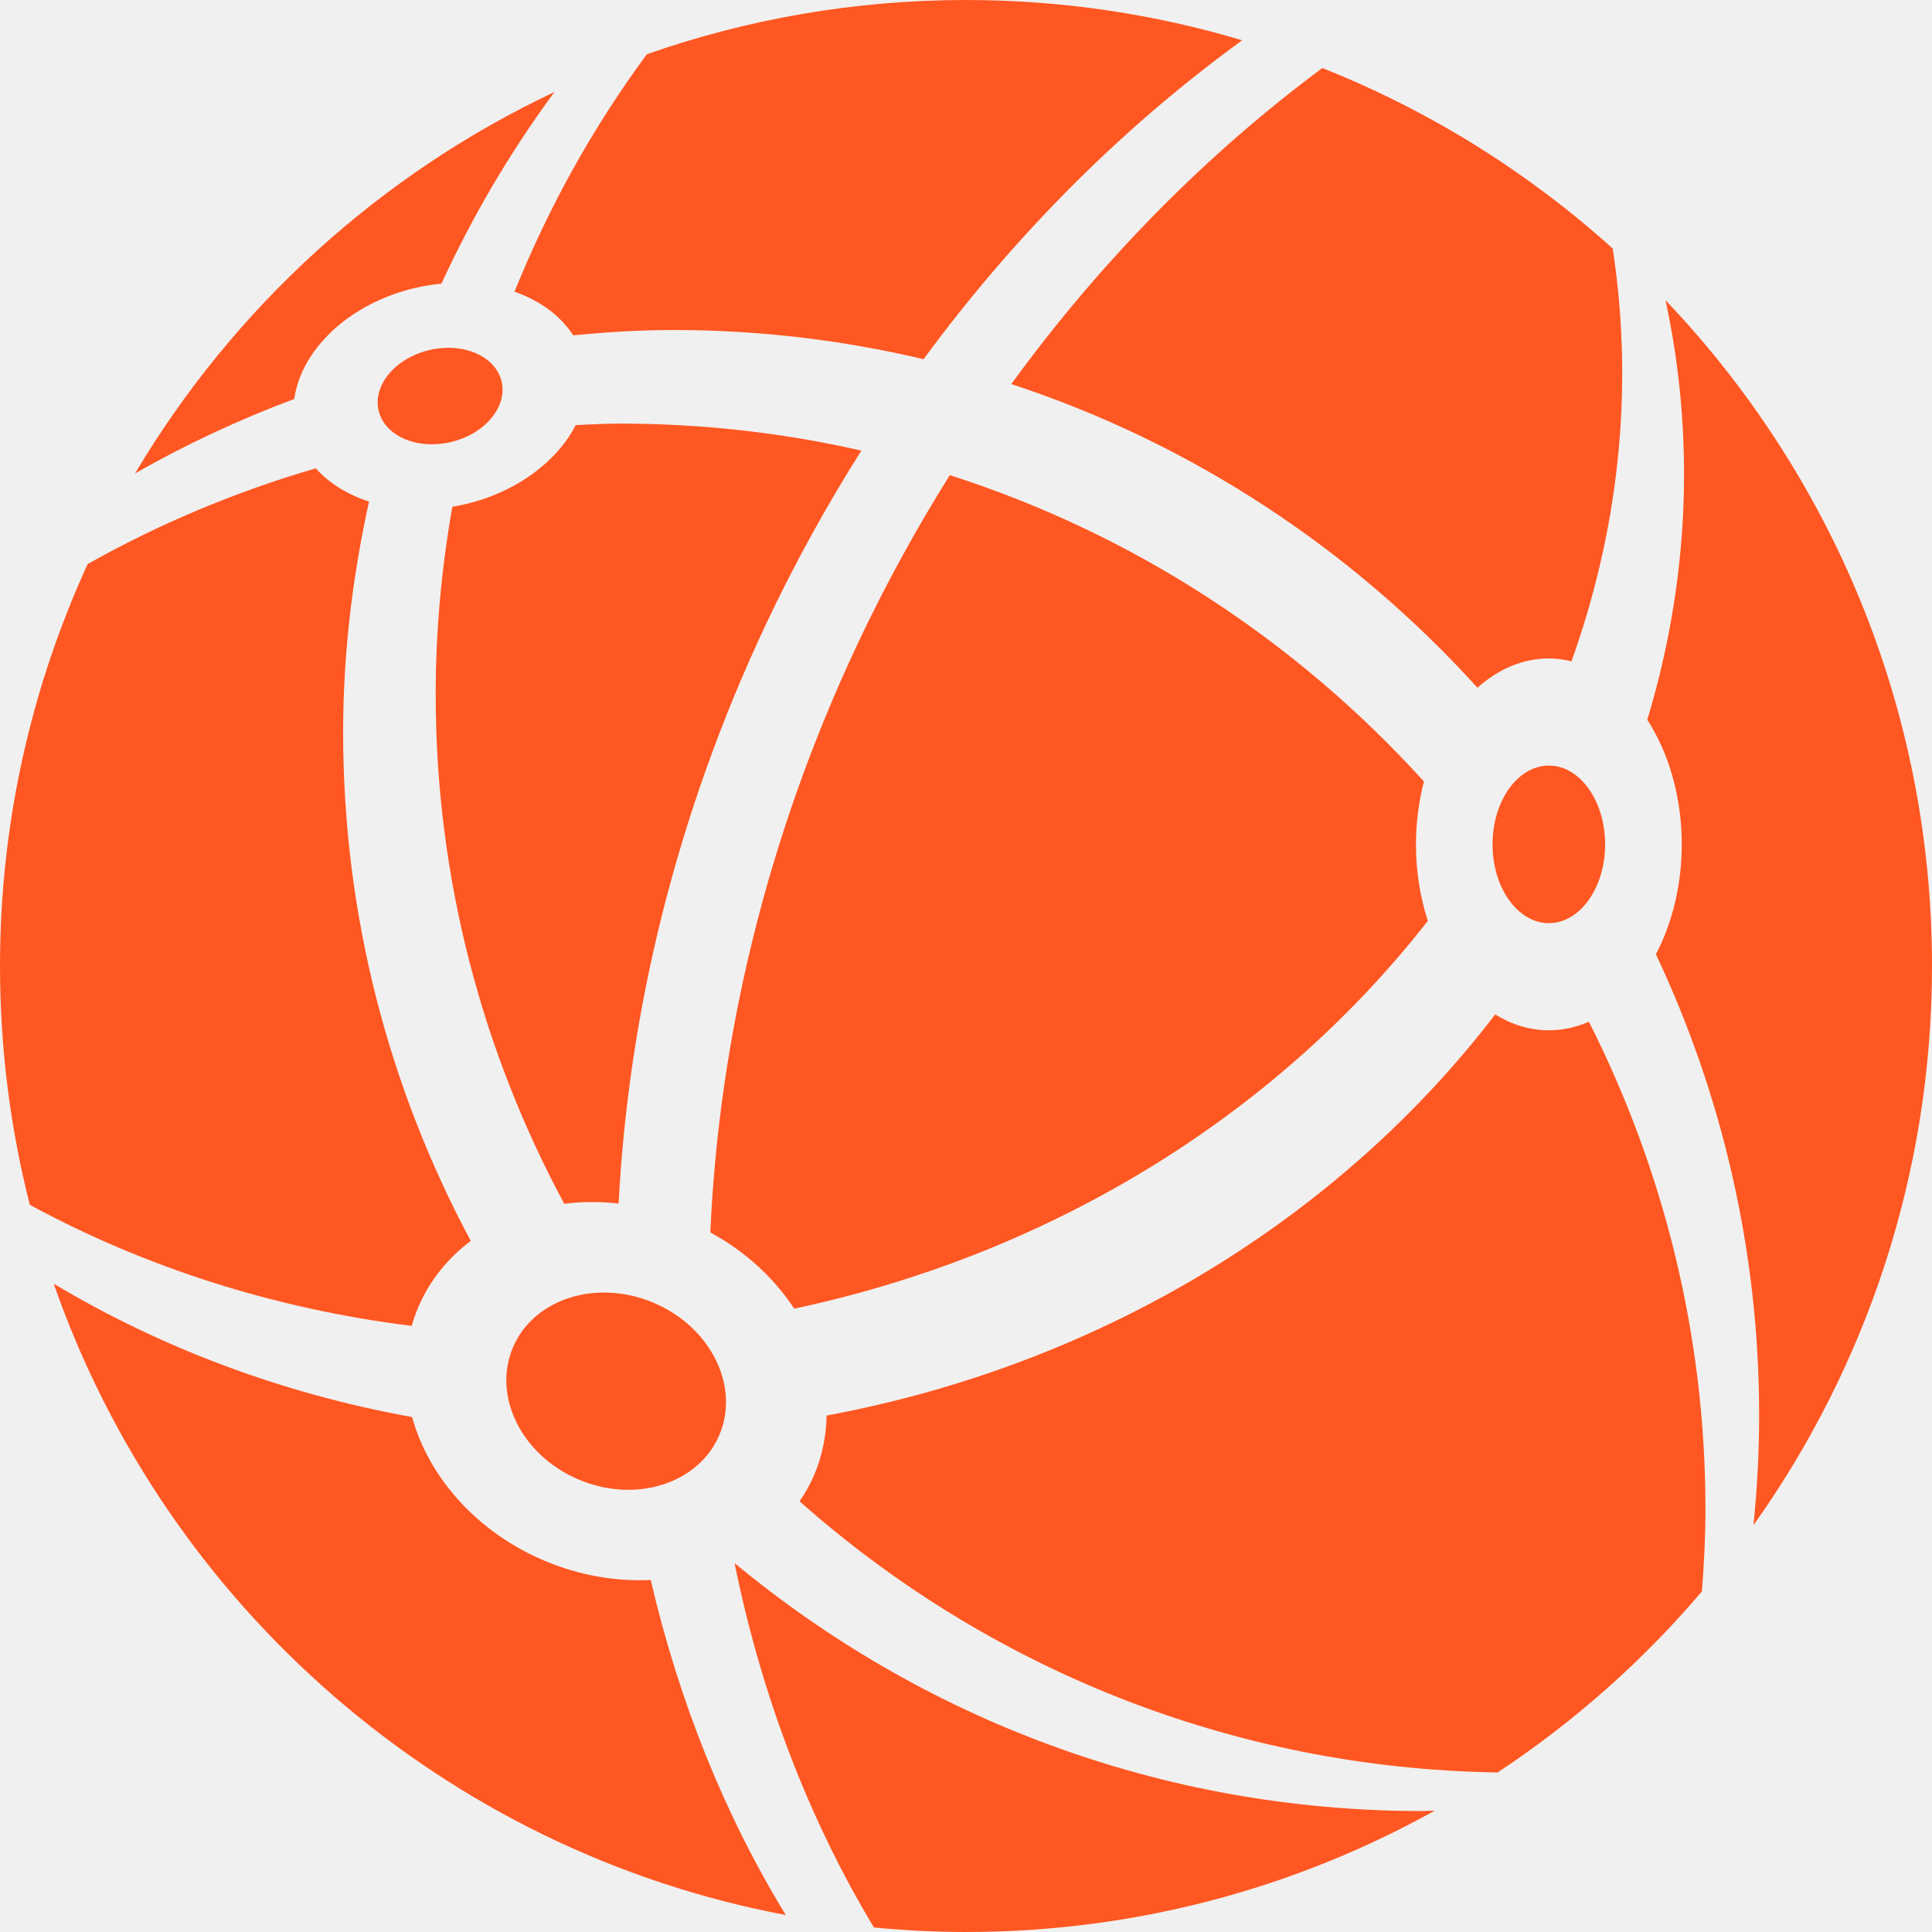
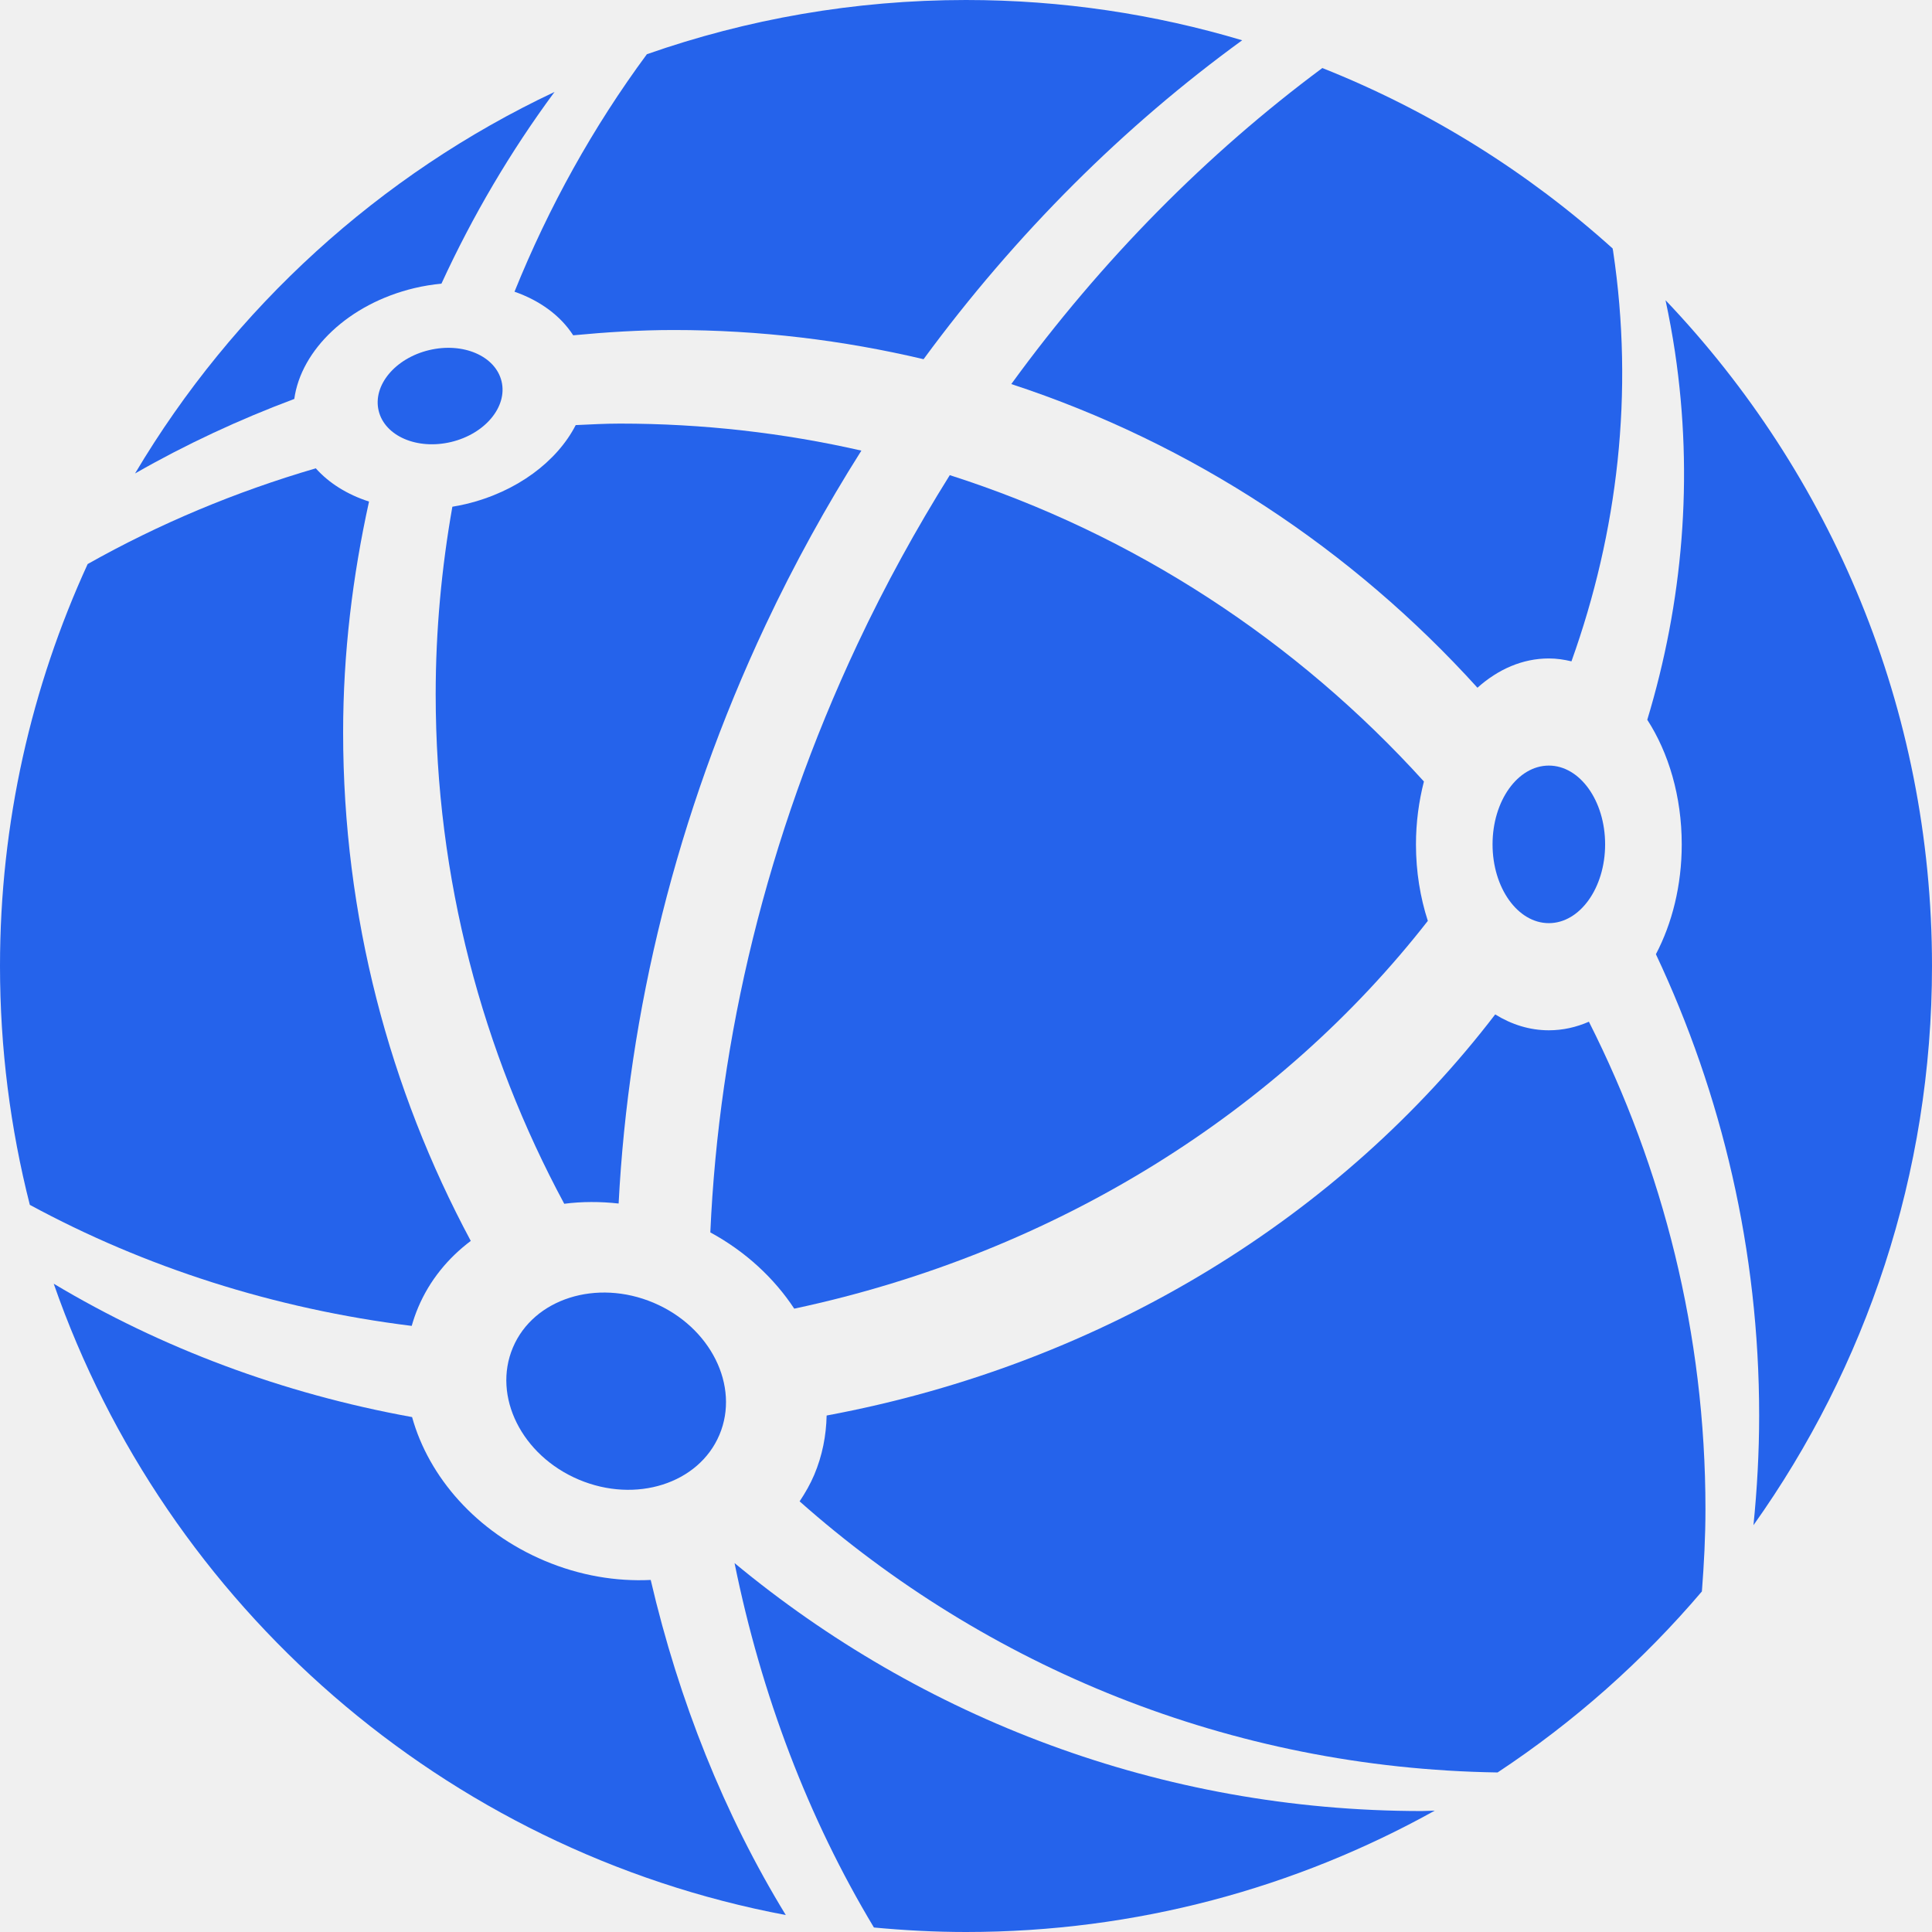
<svg xmlns="http://www.w3.org/2000/svg" width="140" height="140" viewBox="0 0 140 140" fill="none">
  <g clip-path="url(#clip0_109_2)">
-     <path d="M73.281 27.831C86.41 32.136 97.992 39.823 107.062 49.836C108.556 48.498 110.328 47.714 112.235 47.714C112.795 47.714 113.342 47.795 113.874 47.923C117.232 38.552 118.425 28.456 116.891 18.191C116.883 18.128 116.865 18.068 116.856 18.004C110.728 12.481 103.62 8.028 95.822 4.93C87.496 11.111 79.845 18.812 73.281 27.831Z" fill="#FF5722" />
-     <path d="M41.536 24.297C43.937 24.071 46.358 23.914 48.819 23.914C55.055 23.914 61.112 24.654 66.925 26.029C73.644 16.885 81.489 9.111 90.013 2.919C83.673 1.026 76.956 0 69.999 0C61.893 0 54.115 1.394 46.875 3.929C42.985 9.195 39.77 14.98 37.283 21.138C39.118 21.778 40.616 22.869 41.536 24.297Z" fill="#FF5722" />
-     <path d="M33.758 36.525C33.43 36.603 33.104 36.666 32.78 36.719C32.001 41.136 31.571 45.673 31.571 50.313C31.571 63.679 34.969 76.233 40.887 87.23C42.163 87.064 43.489 87.064 44.828 87.212C45.54 73.406 48.981 59.103 55.479 45.288C57.561 40.861 59.891 36.652 62.419 32.653C56.794 31.371 50.939 30.695 44.923 30.695C43.847 30.695 42.784 30.756 41.718 30.804C40.376 33.421 37.468 35.642 33.758 36.525Z" fill="#FF5722" />
-     <path d="M68.825 34.431C66.4 38.309 64.155 42.38 62.144 46.658C55.531 60.716 52.095 75.274 51.473 89.304C54.038 90.698 56.103 92.628 57.554 94.83C76.67 90.758 92.769 80.435 103.466 66.731C102.918 65.039 102.606 63.166 102.606 61.188C102.606 59.586 102.818 58.054 103.182 56.63C93.978 46.468 82.192 38.703 68.825 34.431Z" fill="#FF5722" />
-     <path d="M30.303 94.738C31.132 92.778 32.464 91.164 34.114 89.921C28.227 78.942 24.864 66.407 24.864 53.077C24.864 47.324 25.552 41.74 26.741 36.345C25.178 35.841 23.845 35.016 22.883 33.936C17.07 35.635 11.525 37.958 6.352 40.873C2.286 49.744 0 59.604 0 70.001C0 75.976 0.753 81.773 2.161 87.307C10.484 91.821 19.869 94.846 29.834 96.079C29.963 95.628 30.116 95.18 30.303 94.738Z" fill="#FF5722" />
-     <path d="M112.235 74.659C110.851 74.659 109.536 74.245 108.348 73.508C97.267 87.986 80.201 98.794 59.901 102.574C59.87 104.028 59.59 105.479 59.003 106.87C58.712 107.555 58.347 108.19 57.943 108.794C71.453 120.769 89.117 128.143 108.521 128.439C114.059 124.782 119.043 120.358 123.326 115.321C123.478 113.35 123.584 111.366 123.584 109.355C123.584 96.638 120.503 84.663 115.138 74.037C114.221 74.439 113.246 74.659 112.235 74.659Z" fill="#FF5722" />
-     <path d="M53.229 113.268C55.171 122.836 58.576 131.772 63.328 139.674C65.526 139.88 67.748 140 70.001 140C82.332 140 93.908 136.801 103.97 131.205C103.651 131.208 103.339 131.235 103.022 131.235C84.087 131.233 66.749 124.474 53.229 113.268Z" fill="#FF5722" />
-     <path d="M39.46 113.097C34.519 111.01 31.068 107.032 29.861 102.687C20.459 100.985 11.661 97.671 3.893 93.023C12.027 116.379 32.179 134.097 56.942 138.772C52.48 131.475 49.199 123.265 47.153 114.489C44.652 114.611 42.015 114.177 39.46 113.097Z" fill="#FF5722" />
-     <path d="M30.032 20.877C30.689 20.72 31.343 20.618 31.988 20.555C34.253 15.632 36.994 10.975 40.184 6.662C27.499 12.644 16.906 22.321 9.786 34.309C13.455 32.207 17.317 30.409 21.325 28.909C21.817 25.351 25.266 22.012 30.032 20.877Z" fill="#FF5722" />
-     <path d="M140 70.001C140 51.293 132.647 34.313 120.691 21.755C120.954 22.987 121.185 24.233 121.374 25.495C122.74 34.646 121.936 43.665 119.368 52.157C120.914 54.547 121.865 57.709 121.865 61.188C121.865 64.168 121.166 66.915 119.993 69.146C124.772 79.295 127.475 90.614 127.475 102.576C127.475 105.259 127.326 107.904 127.063 110.52C135.197 99.081 140 85.106 140 70.001Z" fill="#FF5722" />
-     <path d="M41.941 107.218C46.073 108.965 50.636 107.512 52.132 103.973C53.628 100.434 51.491 96.149 47.358 94.402C43.226 92.655 38.663 94.108 37.167 97.647C35.671 101.186 37.808 105.471 41.941 107.218Z" fill="#FF5722" />
-     <path d="M112.235 66.895C114.487 66.895 116.313 64.339 116.313 61.186C116.313 58.033 114.487 55.477 112.235 55.477C109.982 55.477 108.156 58.033 108.156 61.186C108.156 64.339 109.982 66.895 112.235 66.895Z" fill="#FF5722" />
-     <path d="M32.686 32.029C35.146 31.442 36.785 29.476 36.346 27.637C35.908 25.799 33.559 24.784 31.099 25.37C28.639 25.956 27 27.922 27.438 29.761C27.877 31.6 30.226 32.615 32.686 32.029Z" fill="#FF5722" />
+     <path d="M73.281 27.831C86.41 32.136 97.992 39.823 107.062 49.836C108.556 48.498 110.328 47.714 112.235 47.714C112.795 47.714 113.342 47.795 113.874 47.923C117.232 38.552 118.425 28.456 116.891 18.191C116.883 18.128 116.865 18.068 116.856 18.004C110.728 12.481 103.62 8.028 95.822 4.93C87.496 11.111 79.845 18.812 73.281 27.831Z" fill="#2563eb" />
+     <path d="M41.536 24.297C43.937 24.071 46.358 23.914 48.819 23.914C55.055 23.914 61.112 24.654 66.925 26.029C73.644 16.885 81.489 9.111 90.013 2.919C83.673 1.026 76.956 0 69.999 0C61.893 0 54.115 1.394 46.875 3.929C42.985 9.195 39.77 14.98 37.283 21.138C39.118 21.778 40.616 22.869 41.536 24.297Z" fill="#2563eb" />
+     <path d="M33.758 36.525C33.43 36.603 33.104 36.666 32.78 36.719C32.001 41.136 31.571 45.673 31.571 50.313C31.571 63.679 34.969 76.233 40.887 87.23C42.163 87.064 43.489 87.064 44.828 87.212C45.54 73.406 48.981 59.103 55.479 45.288C57.561 40.861 59.891 36.652 62.419 32.653C56.794 31.371 50.939 30.695 44.923 30.695C43.847 30.695 42.784 30.756 41.718 30.804C40.376 33.421 37.468 35.642 33.758 36.525Z" fill="#2563eb" />
+     <path d="M68.825 34.431C66.4 38.309 64.155 42.38 62.144 46.658C55.531 60.716 52.095 75.274 51.473 89.304C54.038 90.698 56.103 92.628 57.554 94.83C76.67 90.758 92.769 80.435 103.466 66.731C102.918 65.039 102.606 63.166 102.606 61.188C102.606 59.586 102.818 58.054 103.182 56.63C93.978 46.468 82.192 38.703 68.825 34.431Z" fill="#2563eb" />
+     <path d="M30.303 94.738C31.132 92.778 32.464 91.164 34.114 89.921C28.227 78.942 24.864 66.407 24.864 53.077C24.864 47.324 25.552 41.74 26.741 36.345C25.178 35.841 23.845 35.016 22.883 33.936C17.07 35.635 11.525 37.958 6.352 40.873C2.286 49.744 0 59.604 0 70.001C0 75.976 0.753 81.773 2.161 87.307C10.484 91.821 19.869 94.846 29.834 96.079C29.963 95.628 30.116 95.18 30.303 94.738Z" fill="#2563eb" />
+     <path d="M112.235 74.659C110.851 74.659 109.536 74.245 108.348 73.508C97.267 87.986 80.201 98.794 59.901 102.574C59.87 104.028 59.59 105.479 59.003 106.87C58.712 107.555 58.347 108.19 57.943 108.794C71.453 120.769 89.117 128.143 108.521 128.439C114.059 124.782 119.043 120.358 123.326 115.321C123.478 113.35 123.584 111.366 123.584 109.355C123.584 96.638 120.503 84.663 115.138 74.037C114.221 74.439 113.246 74.659 112.235 74.659Z" fill="#2563eb" />
+     <path d="M53.229 113.268C55.171 122.836 58.576 131.772 63.328 139.674C65.526 139.88 67.748 140 70.001 140C82.332 140 93.908 136.801 103.97 131.205C103.651 131.208 103.339 131.235 103.022 131.235C84.087 131.233 66.749 124.474 53.229 113.268Z" fill="#2563eb" />
+     <path d="M39.46 113.097C34.519 111.01 31.068 107.032 29.861 102.687C20.459 100.985 11.661 97.671 3.893 93.023C12.027 116.379 32.179 134.097 56.942 138.772C52.48 131.475 49.199 123.265 47.153 114.489C44.652 114.611 42.015 114.177 39.46 113.097Z" fill="#2563eb" />
+     <path d="M30.032 20.877C30.689 20.72 31.343 20.618 31.988 20.555C34.253 15.632 36.994 10.975 40.184 6.662C27.499 12.644 16.906 22.321 9.786 34.309C13.455 32.207 17.317 30.409 21.325 28.909C21.817 25.351 25.266 22.012 30.032 20.877Z" fill="#2563eb" />
+     <path d="M140 70.001C140 51.293 132.647 34.313 120.691 21.755C120.954 22.987 121.185 24.233 121.374 25.495C122.74 34.646 121.936 43.665 119.368 52.157C120.914 54.547 121.865 57.709 121.865 61.188C121.865 64.168 121.166 66.915 119.993 69.146C124.772 79.295 127.475 90.614 127.475 102.576C127.475 105.259 127.326 107.904 127.063 110.52C135.197 99.081 140 85.106 140 70.001Z" fill="#2563eb" />
+     <path d="M41.941 107.218C46.073 108.965 50.636 107.512 52.132 103.973C53.628 100.434 51.491 96.149 47.358 94.402C43.226 92.655 38.663 94.108 37.167 97.647C35.671 101.186 37.808 105.471 41.941 107.218Z" fill="#2563eb" />
+     <path d="M112.235 66.895C114.487 66.895 116.313 64.339 116.313 61.186C116.313 58.033 114.487 55.477 112.235 55.477C109.982 55.477 108.156 58.033 108.156 61.186C108.156 64.339 109.982 66.895 112.235 66.895Z" fill="#2563eb" />
+     <path d="M32.686 32.029C35.146 31.442 36.785 29.476 36.346 27.637C35.908 25.799 33.559 24.784 31.099 25.37C28.639 25.956 27 27.922 27.438 29.761C27.877 31.6 30.226 32.615 32.686 32.029Z" fill="#2563eb" />
  </g>
  <defs>
    <clipPath id="clip0_109_2">
      <rect width="140" height="140" fill="white" />
    </clipPath>
  </defs>
</svg>
